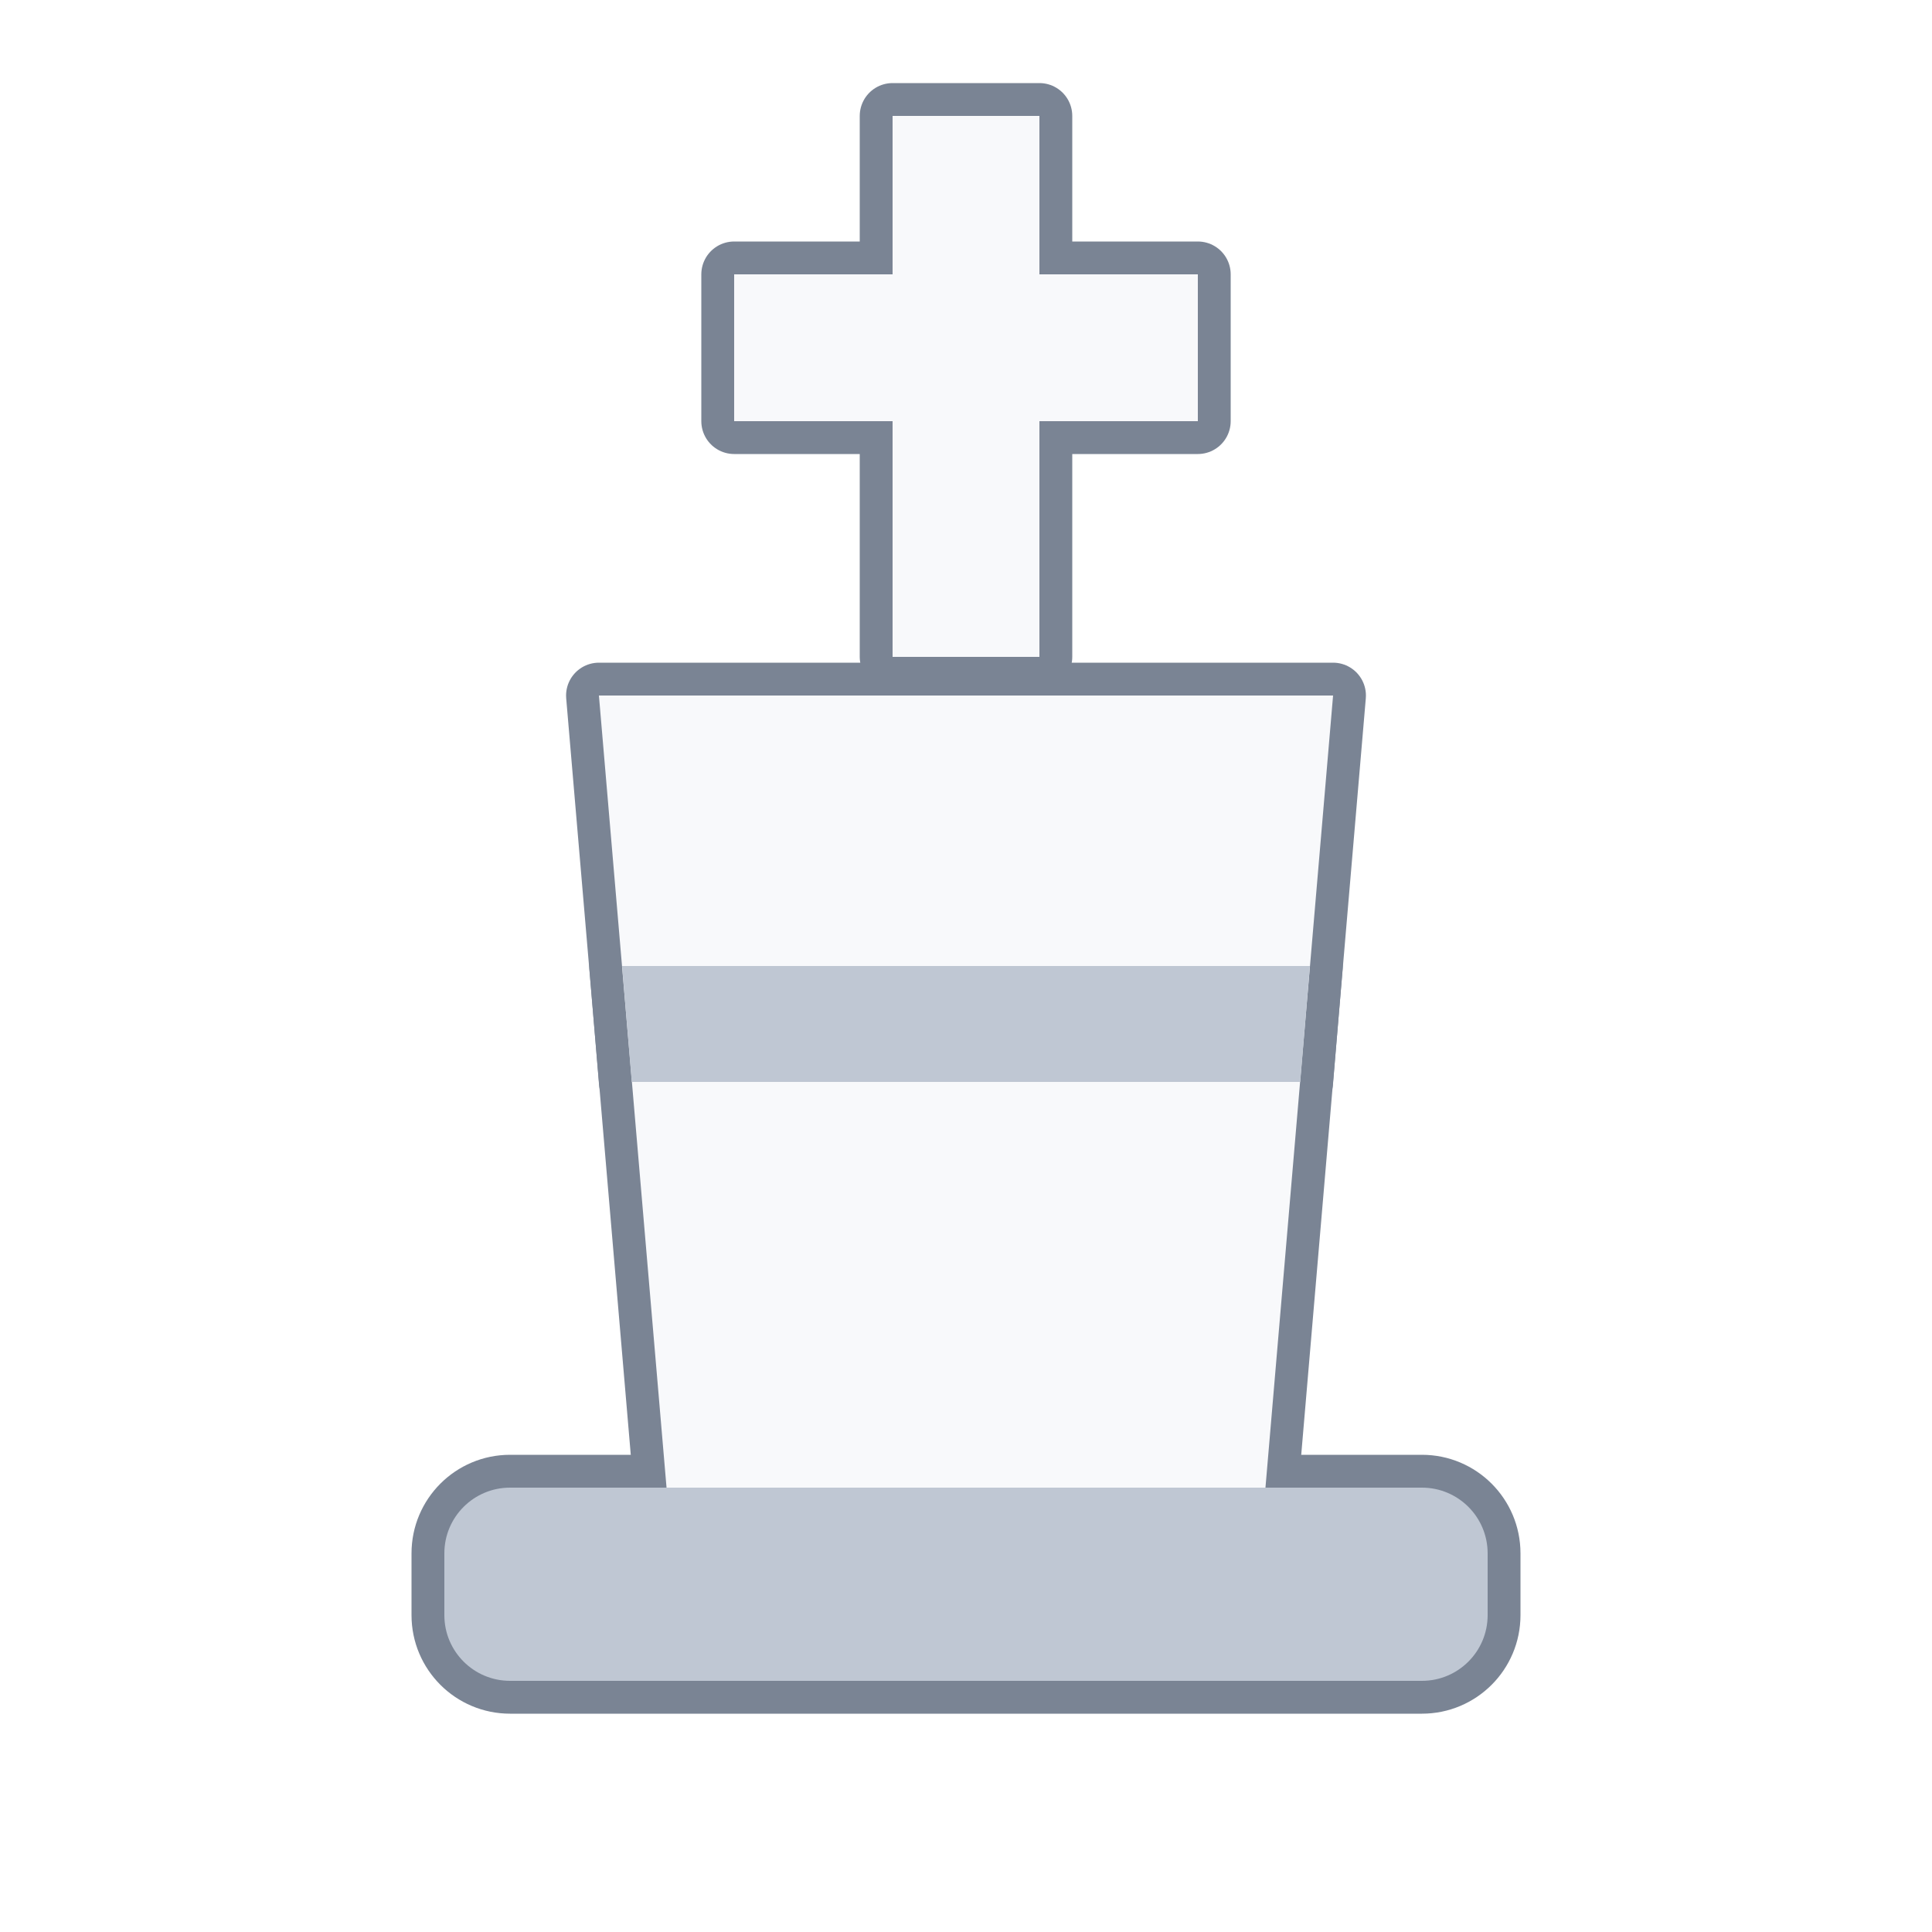
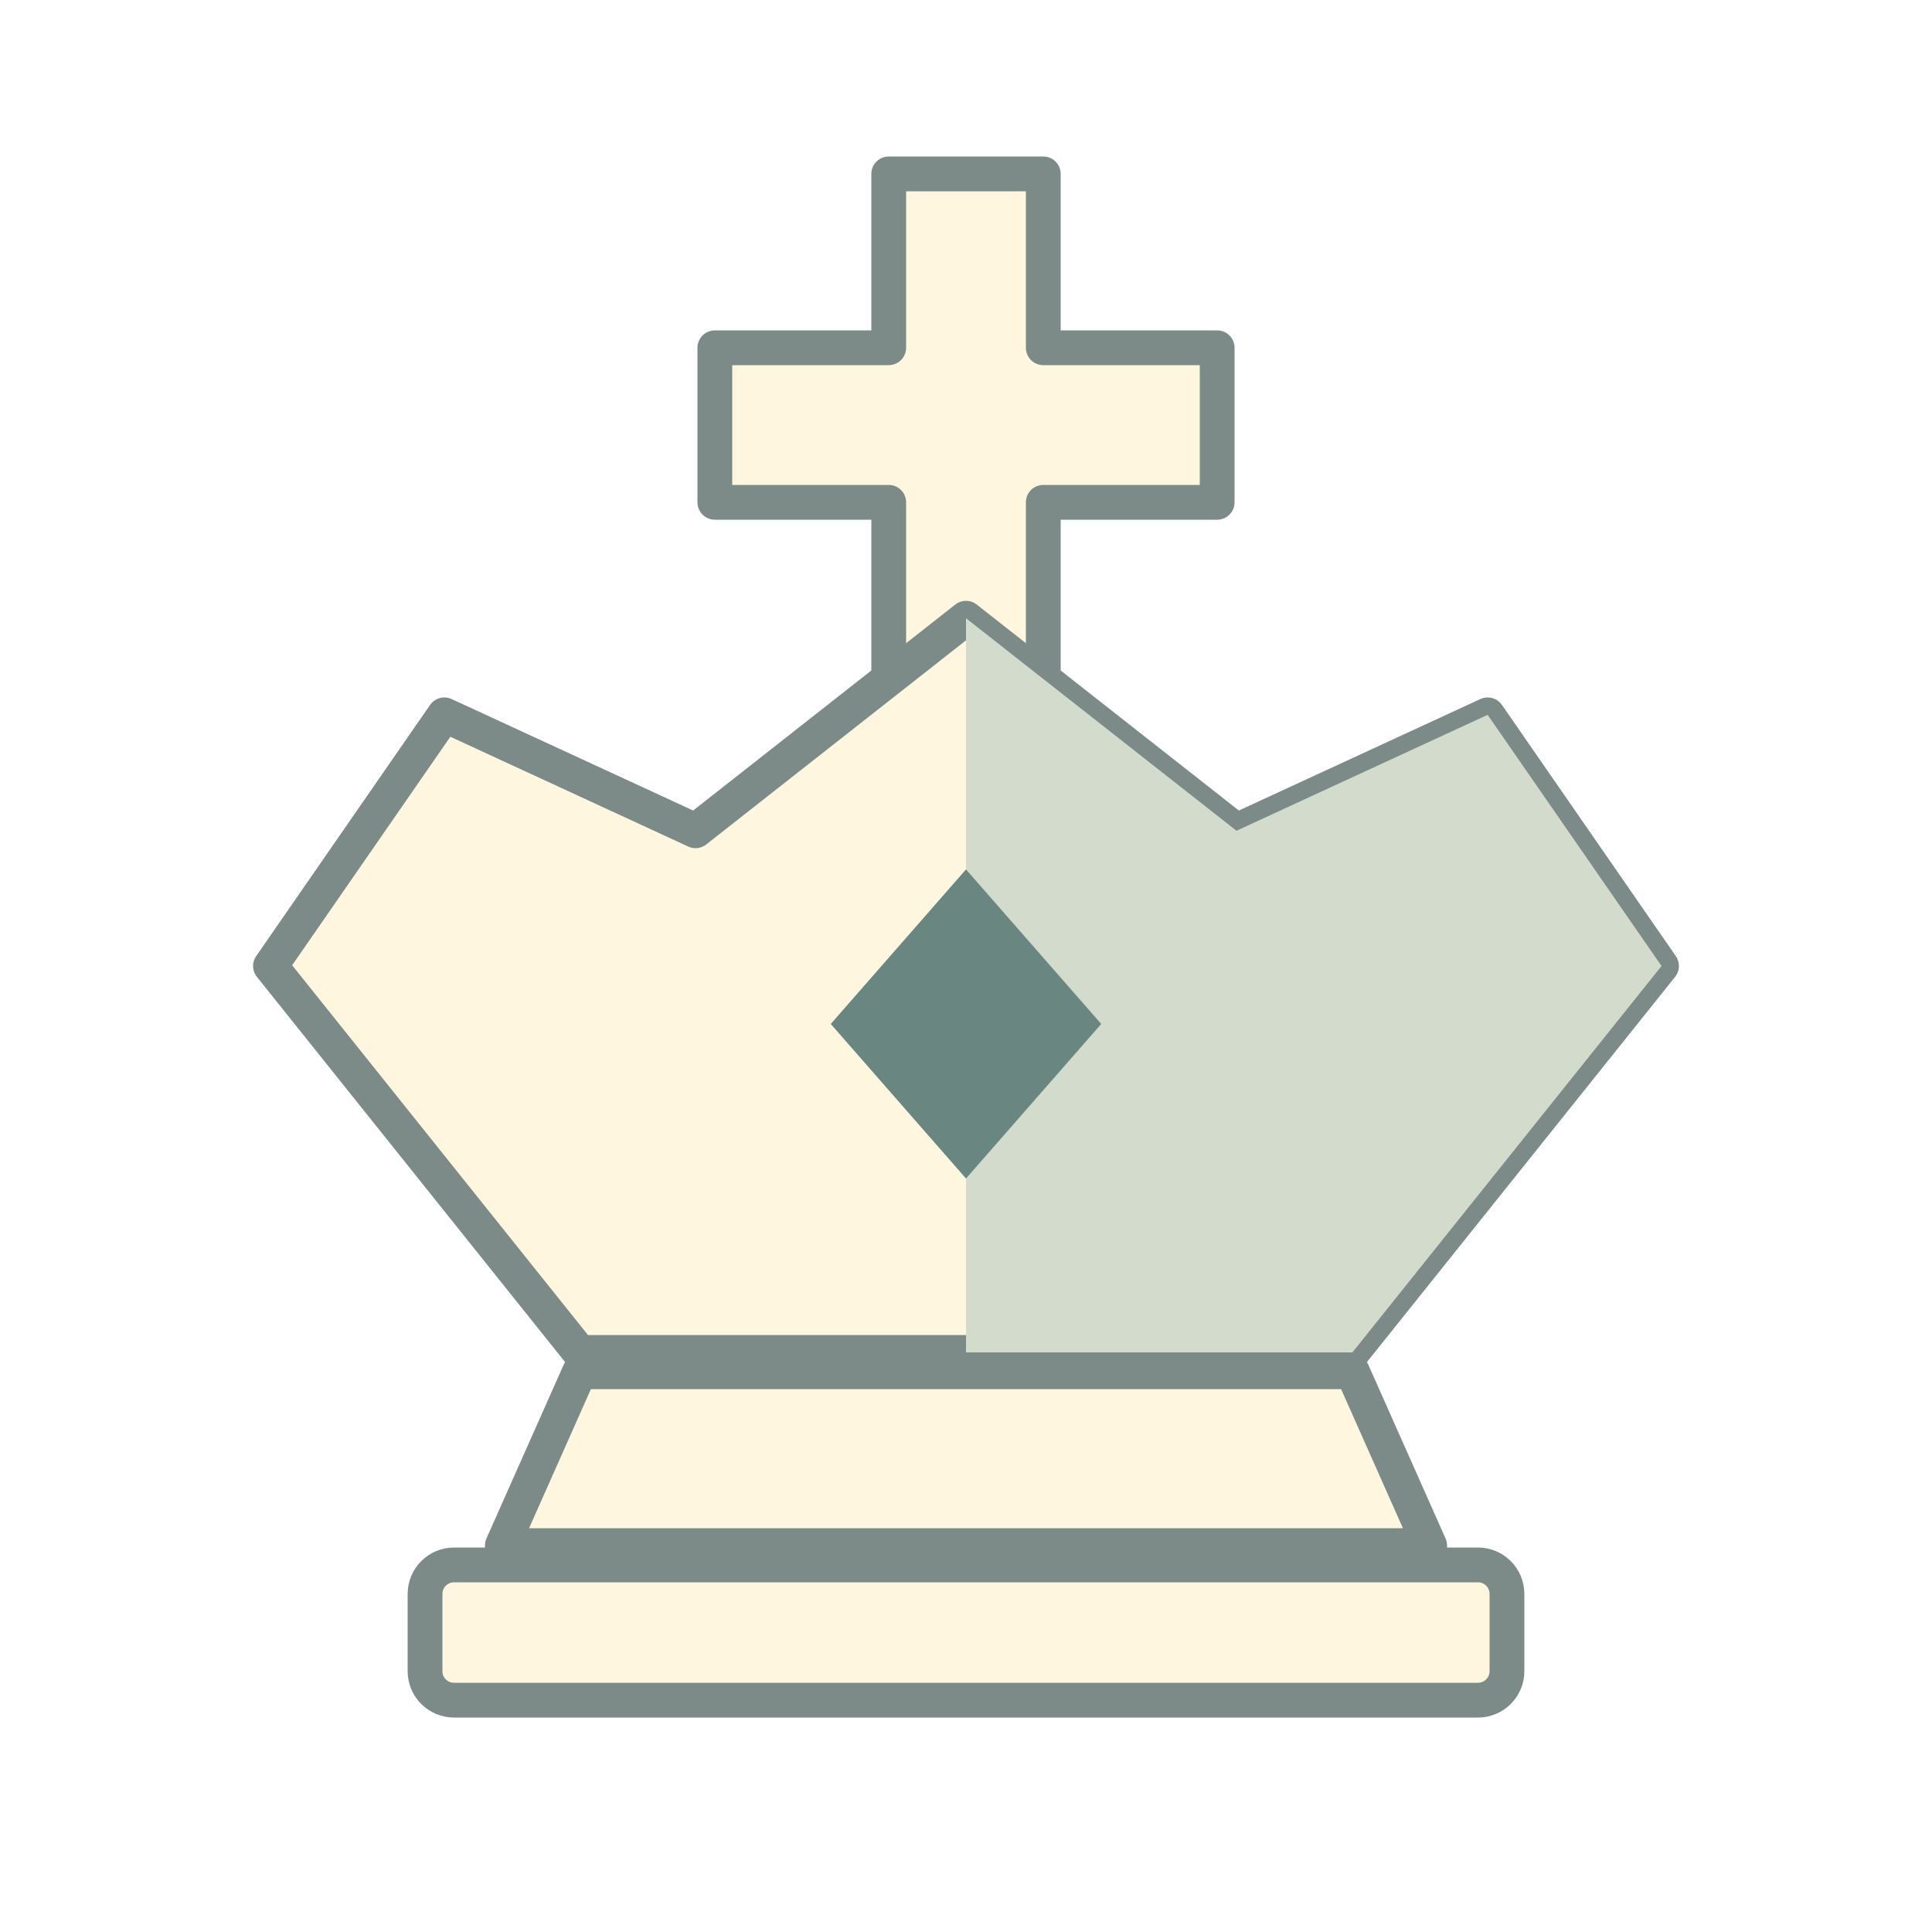
- <svg xmlns="http://www.w3.org/2000/svg" viewBox="0 0 100 100">
-   <g fill="#7a8494" stroke="#7a8494" stroke-width="3.400" stroke-linejoin="round">
-     <rect x="23" y="77" width="54" height="10" rx="3.400" />
-     <path d="M32.200 50h35.600l-.5 6H32.700z" />
-     <path d="M34.500 77 31 36h38l-3.500 41z" />
-     <path d="M46.200 6h7.600v8.200h8.200v7.600h-8.200V34h-7.600V21.800H38v-7.600h8.200z" />
-   </g>
-   <g fill="#bfc7d3" stroke="#bfc7d3" stroke-width="0">
-     <rect x="23" y="77" width="54" height="10" rx="3.400" />
-   </g>
-   <g fill="#f8f9fb">
-     <path d="M34.500 77 31 36h38l-3.500 41z" />
-     <path d="M46.200 6h7.600v8.200h8.200v7.600h-8.200V34h-7.600V21.800H38v-7.600h8.200z" />
-   </g>
-   <g fill="#bfc7d3" stroke="#bfc7d3" stroke-width="0">
-     <path d="M32.200 50h35.600l-.5 6H32.700z" />
+ <svg xmlns="http://www.w3.org/2000/svg" width="100" height="100" viewBox="0 0 100 100">
+   <g stroke-width="1.8" stroke-linejoin="round" stroke-linecap="round">
+     <path d="M46 9H54V18H63V26H54V35H46V26H37V18H46Z" fill="#FFF6DF" stroke="#7C8B88" />
+     <path d="M50 32L64 43L77 37L86 50L70 70H30L14 50L23 37L36 43Z" fill="#FFF6DF" stroke="#7C8B88" />
+     <path d="M50 32L64 43L77 37L86 50L70 70H50Z" fill="#D3DCCC" />
+     <path d="M50 45L57 53L50 61L43 53Z" fill="#698680" />
+     <path d="M30 71H70L74 80H26Z" fill="#FFF6DF" stroke="#7C8B88" />
+     <rect x="22" y="81" width="56" height="7" rx="1.5" fill="#FFF6DF" stroke="#7C8B88" />
  </g>
</svg>
